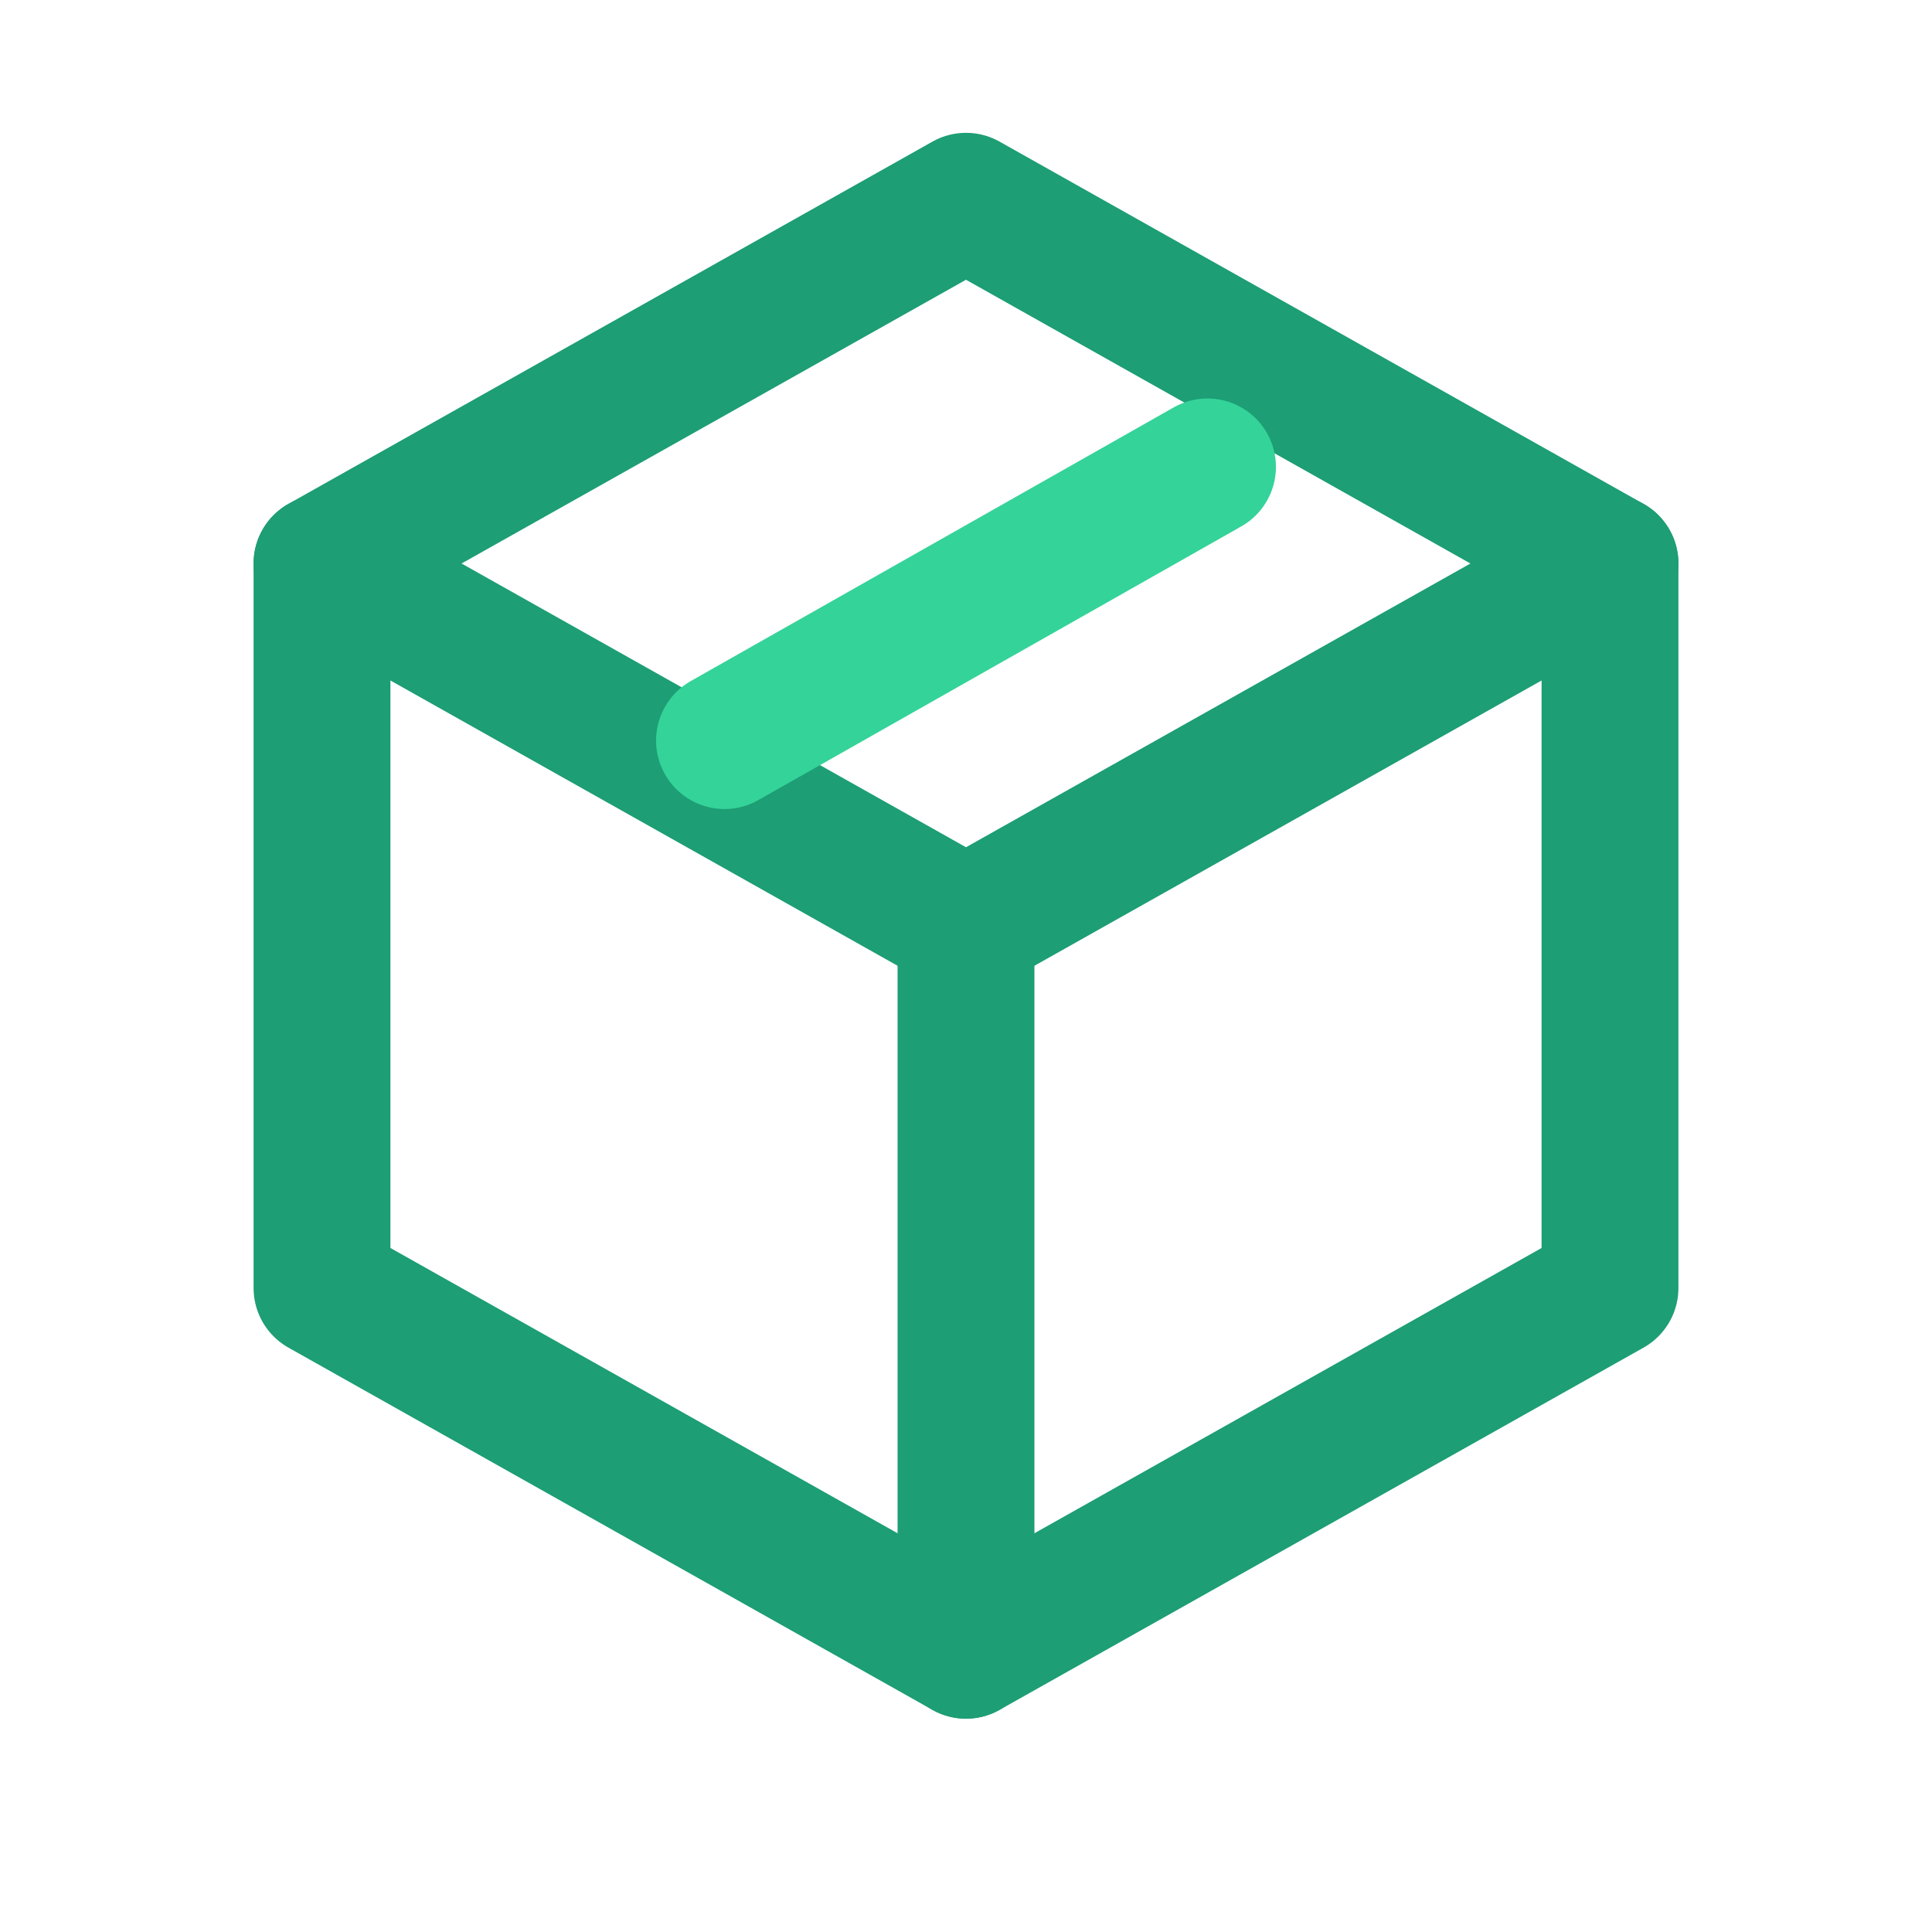
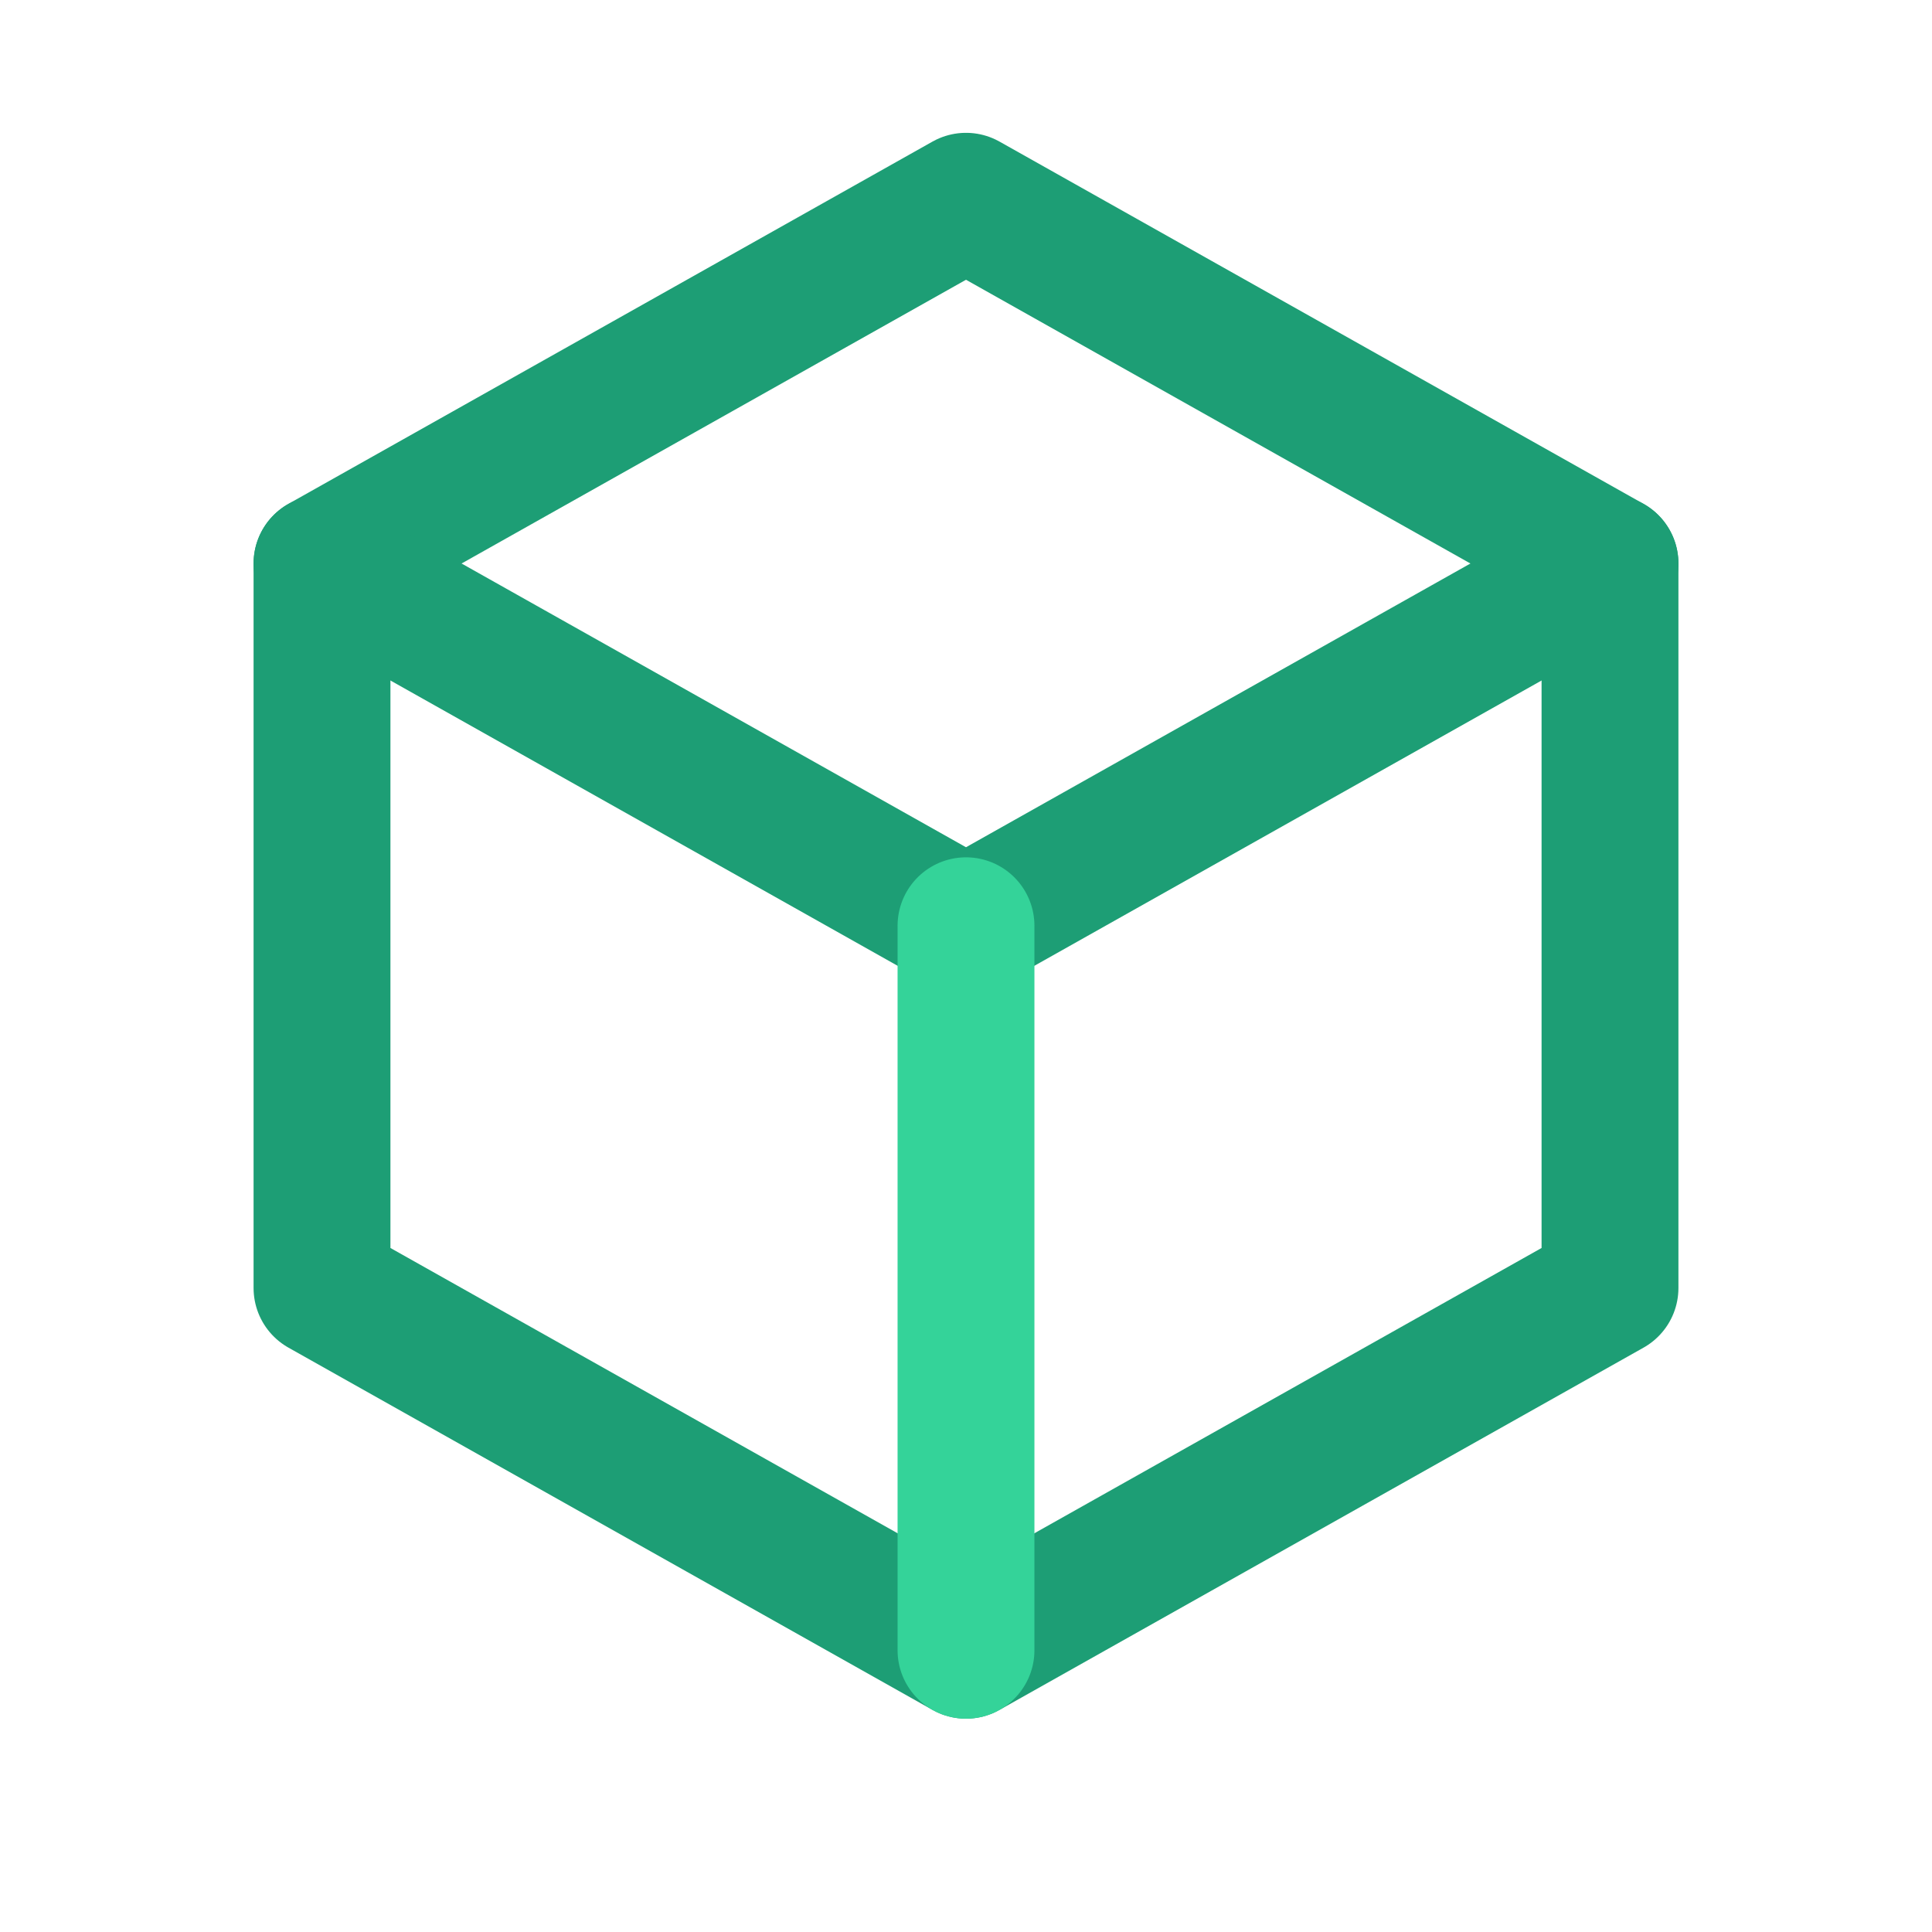
<svg xmlns="http://www.w3.org/2000/svg" viewBox="0 0 24 24" fill="none" stroke="#1d9e75" stroke-width="1.7" stroke-linecap="round" stroke-linejoin="round">
  <path d="M12 2.5l8 4.5v9l-8 4.5-8-4.5v-9z" />
  <path d="M4 7l8 4.5 8-4.5" />
-   <path d="M12 11.5V20.5" />
-   <path d="M9 9.2l6-3.4" stroke="#34d399" />
+   <path d="M12 11.5V20.5" stroke="#34d399" />
</svg>
